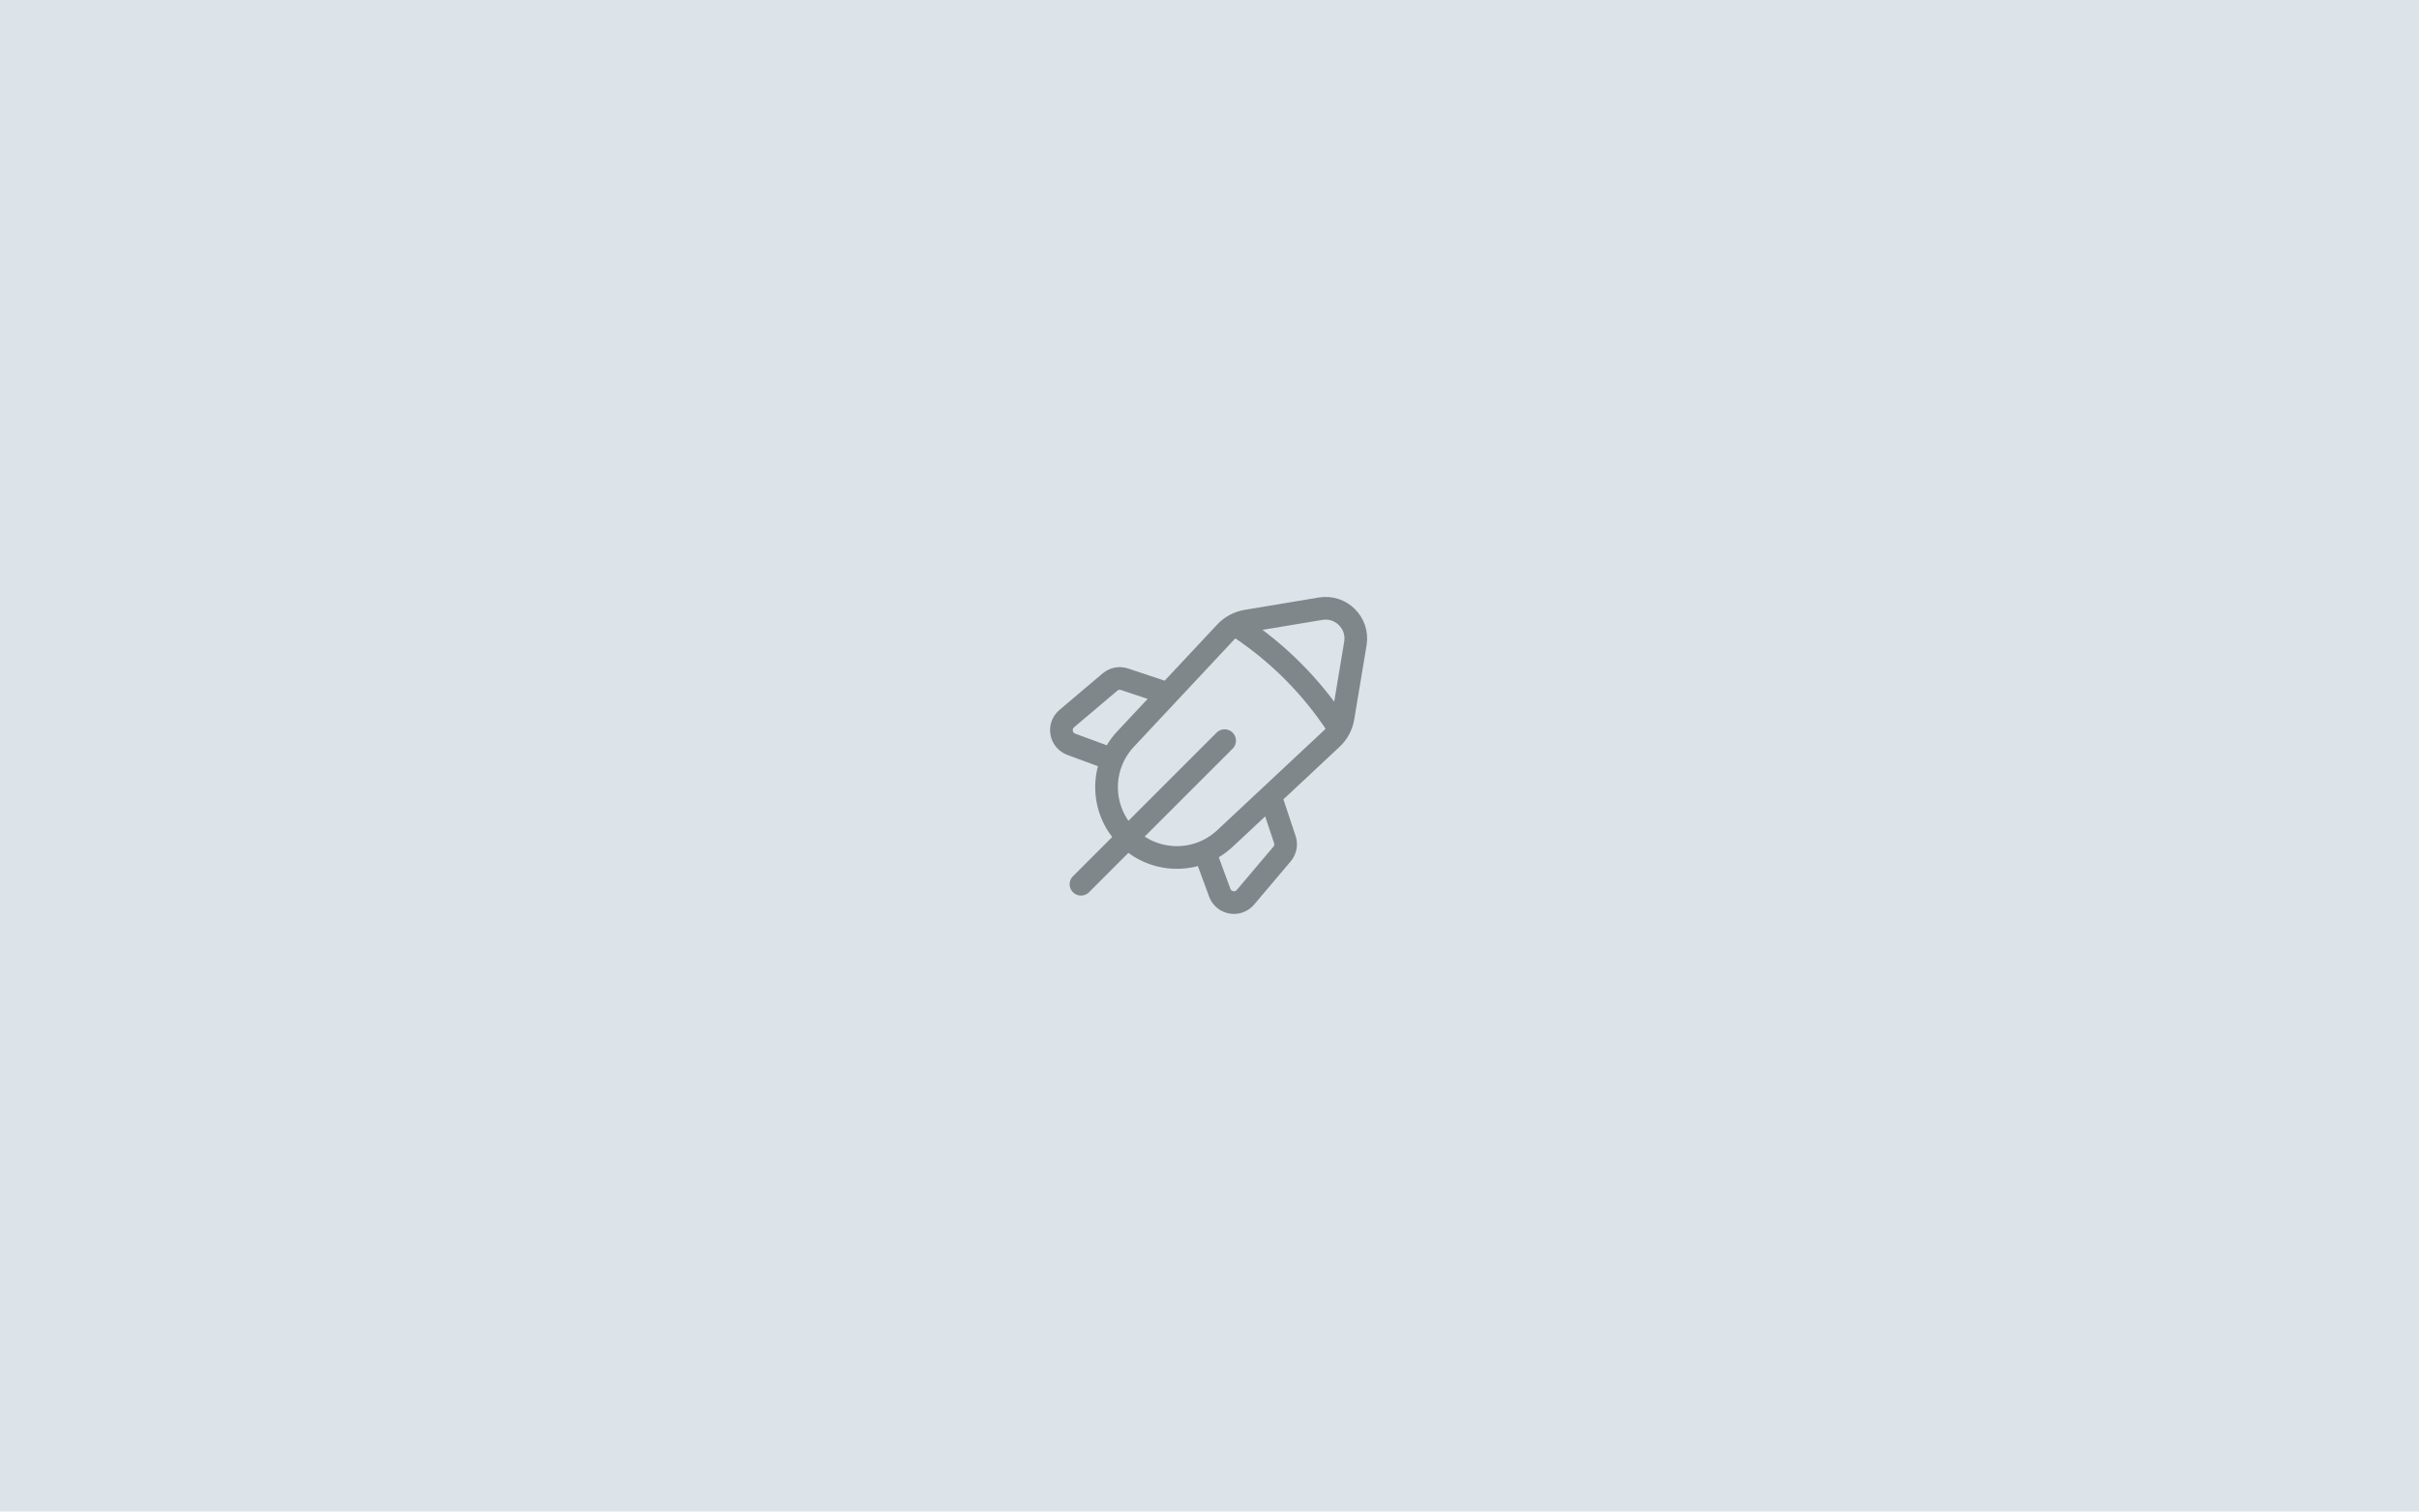
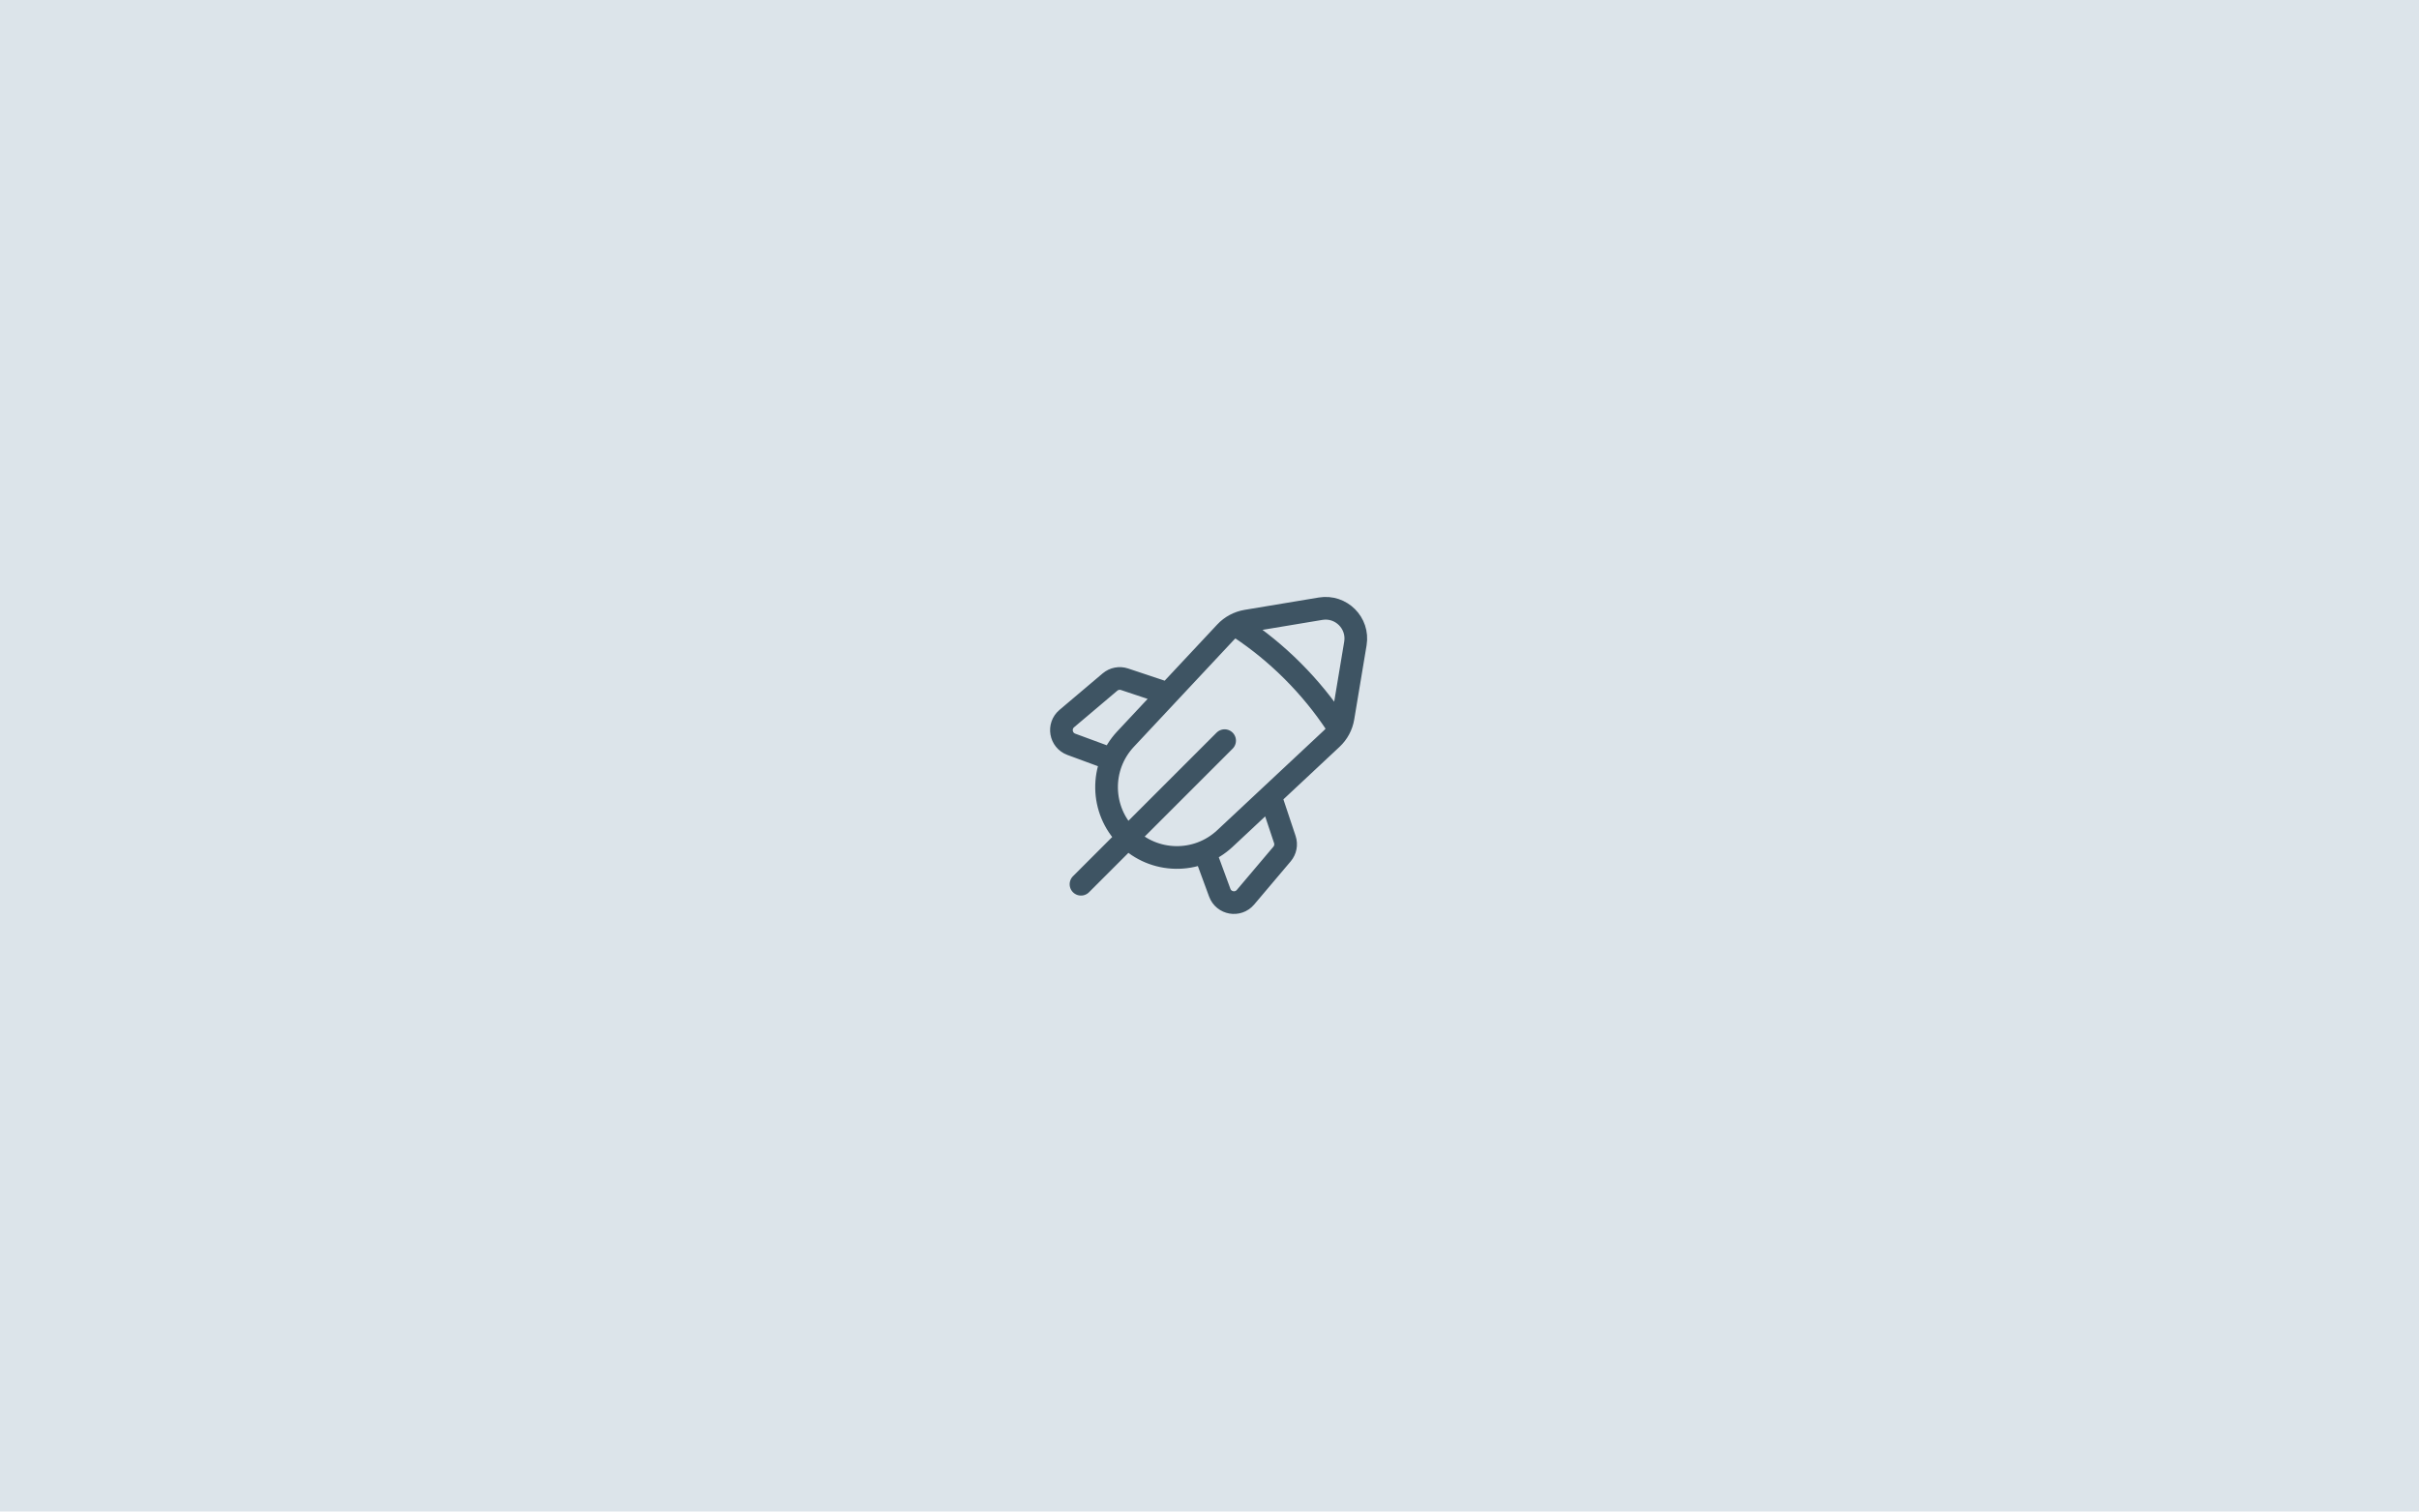
<svg xmlns="http://www.w3.org/2000/svg" viewBox="0 0 1600 1000" width="1600" height="1000">
  <rect width="1600" height="1000" fill="#DCE4EA" />
-   <g transform="translate(680 380) scale(10.0)" fill="none" stroke="#0F181A" stroke-opacity=".45" stroke-width="1.5" stroke-linecap="round" stroke-linejoin="round">
+   <g transform="translate(680 380) scale(10.0)" fill="none" stroke="#3E5463" stroke-width="1.5" stroke-linecap="round" stroke-linejoin="round">
    <path d="M13 11L3.5 20.5M14.018 3.538C15.236 4.347 16.407 5.299 17.501 6.393C18.604 7.497 19.564 8.678 20.377 9.908M9.255 7.896L6.38 6.938C6.049 6.827 5.684 6.898 5.418 7.123L2.56 9.541C1.975 10.036 2.142 10.977 2.861 11.242L5.568 12.24M11.681 18.352L12.678 21.06C12.943 21.779 13.885 21.945 14.38 21.36L16.797 18.503C17.023 18.236 17.093 17.872 16.983 17.541L16.024 14.666M19.348 2.271L14.442 3.088C13.912 3.177 13.426 3.437 13.059 3.829L6.446 10.899C4.732 12.731 4.78 15.592 6.554 17.367C8.328 19.141 11.19 19.189 13.022 17.474L20.091 10.861C20.483 10.494 20.744 10.008 20.832 9.479L21.65 4.572C21.875 3.219 20.702 2.045 19.348 2.271Z" />
  </g>
</svg>
